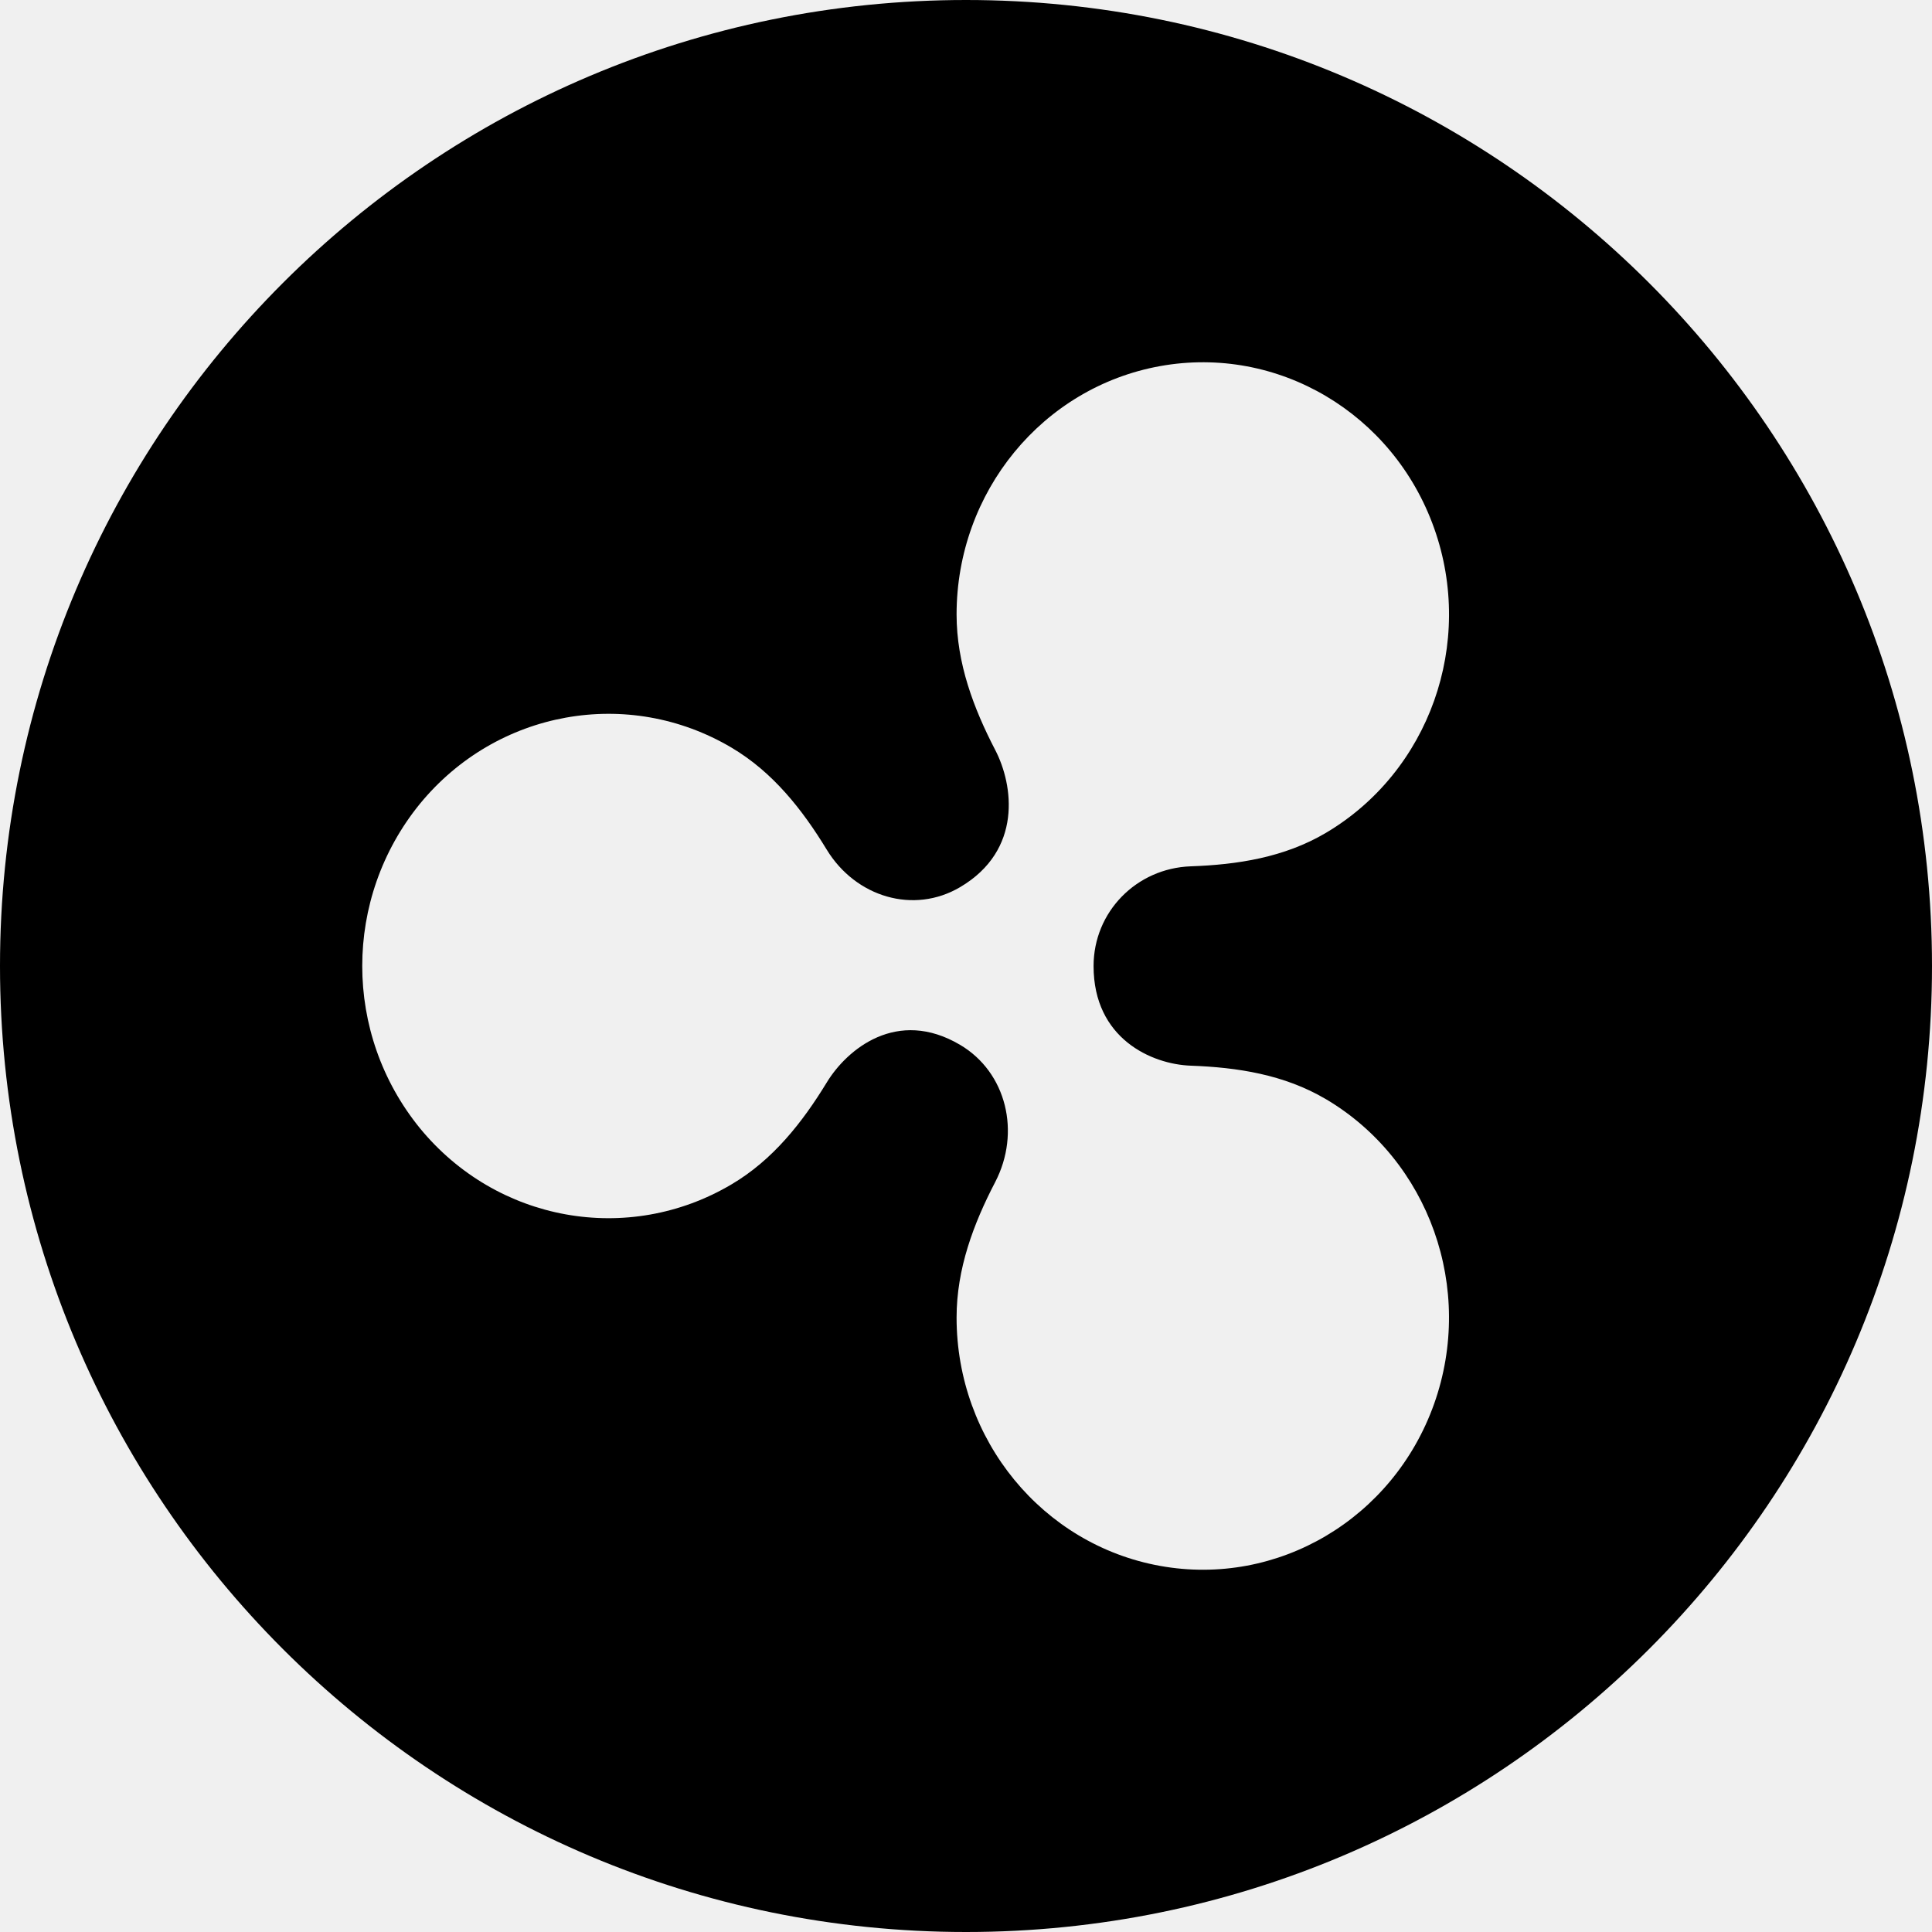
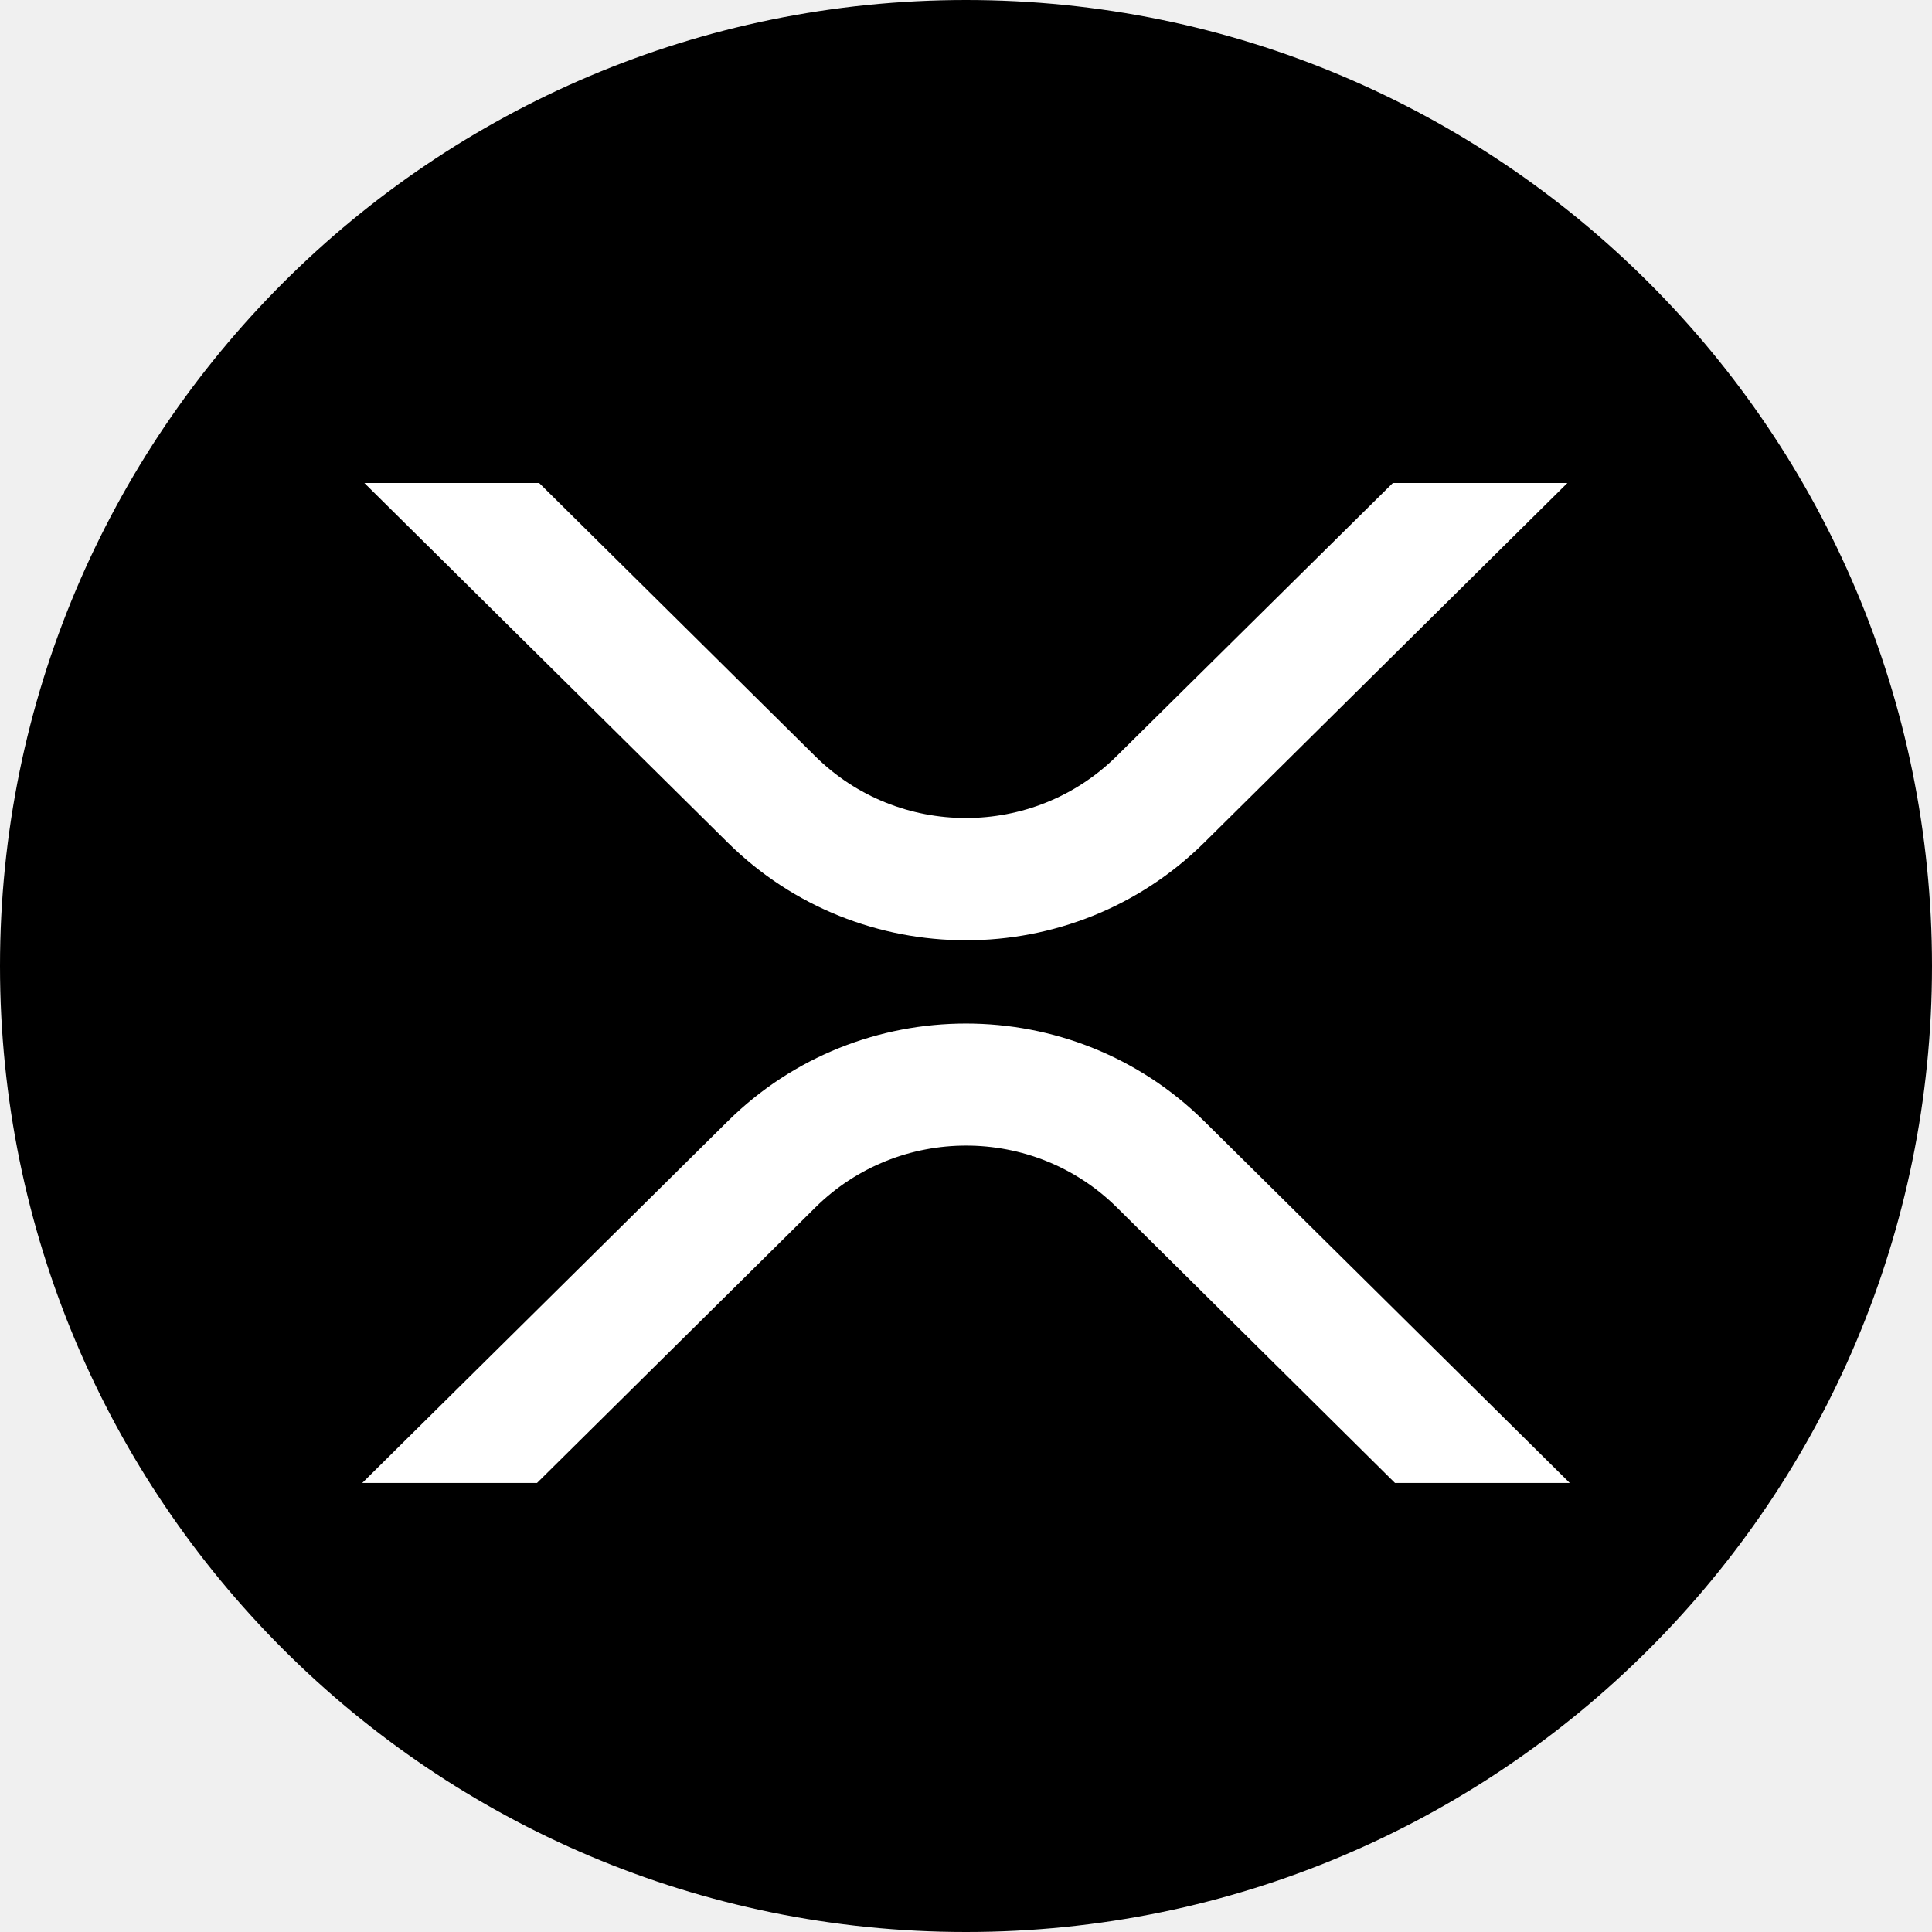
- <svg xmlns="http://www.w3.org/2000/svg" width="32" height="32">
-   <path fill-rule="evenodd" d="M16 32C7.163 32 0 24.837 0 16S7.163 0 16 0s16 7.163 16 16-7.163 16-16 16zm5.96-13.795c-.69-.408-1.467-.526-2.237-.554-.646-.023-1.61-.447-1.61-1.65 0-.898.71-1.62 1.61-1.652.77-.027 1.548-.146 2.238-.554 1.713-1.014 2.47-3.141 1.793-5.046-.677-1.905-2.591-3.037-4.54-2.685-1.949.352-3.37 2.086-3.37 4.114 0 .809.282 1.554.64 2.244.302.581.454 1.66-.58 2.271-.77.455-1.73.167-2.21-.619-.404-.664-.893-1.286-1.578-1.691-1.713-1.014-3.89-.62-5.162.932a4.255 4.255 0 0 0 0 5.37c1.272 1.553 3.449 1.946 5.162.932.685-.404 1.174-1.026 1.579-1.69.332-.545 1.162-1.24 2.209-.62.768.455 1.006 1.45.58 2.271-.359.69-.64 1.435-.64 2.245 0 2.027 1.421 3.761 3.37 4.113 1.949.352 3.863-.78 4.54-2.685.676-1.905-.08-4.032-1.793-5.046z" />
+ <svg xmlns="http://www.w3.org/2000/svg" width="32px" height="32px" viewBox="0 0 32 32" version="1.1">
+   <defs />
+   <g id="black/xrp" stroke="none" stroke-width="1" fill="none" fill-rule="evenodd">
+     <circle id="Combined-Shape" fill="#000000" fill-rule="nonzero" cx="16" cy="16" r="16" />
+     <g id="XRP-(XRP)" transform="translate(6, 8)" fill="#FFFFFF" fill-rule="nonzero">
+       <path d="M17.07,0 L19.961,0 L13.945,5.957 C11.766,8.113 8.234,8.113 6.055,5.957 L0.035,0 L2.93,0 L7.5,4.523 C8.879,5.891 11.117,5.891 12.496,4.523 L17.07,0 Z" id="Vector" />
+       <path d="M2.895,16.562 L0,16.562 L6.055,10.57 C8.234,8.414 11.766,8.414 13.945,10.57 L20,16.562 L17.105,16.562 L12.5,12 C11.121,10.633 8.883,10.633 7.504,12 L2.895,16.562 Z" id="Vector_2" />
+     </g>
+   </g>
</svg>
